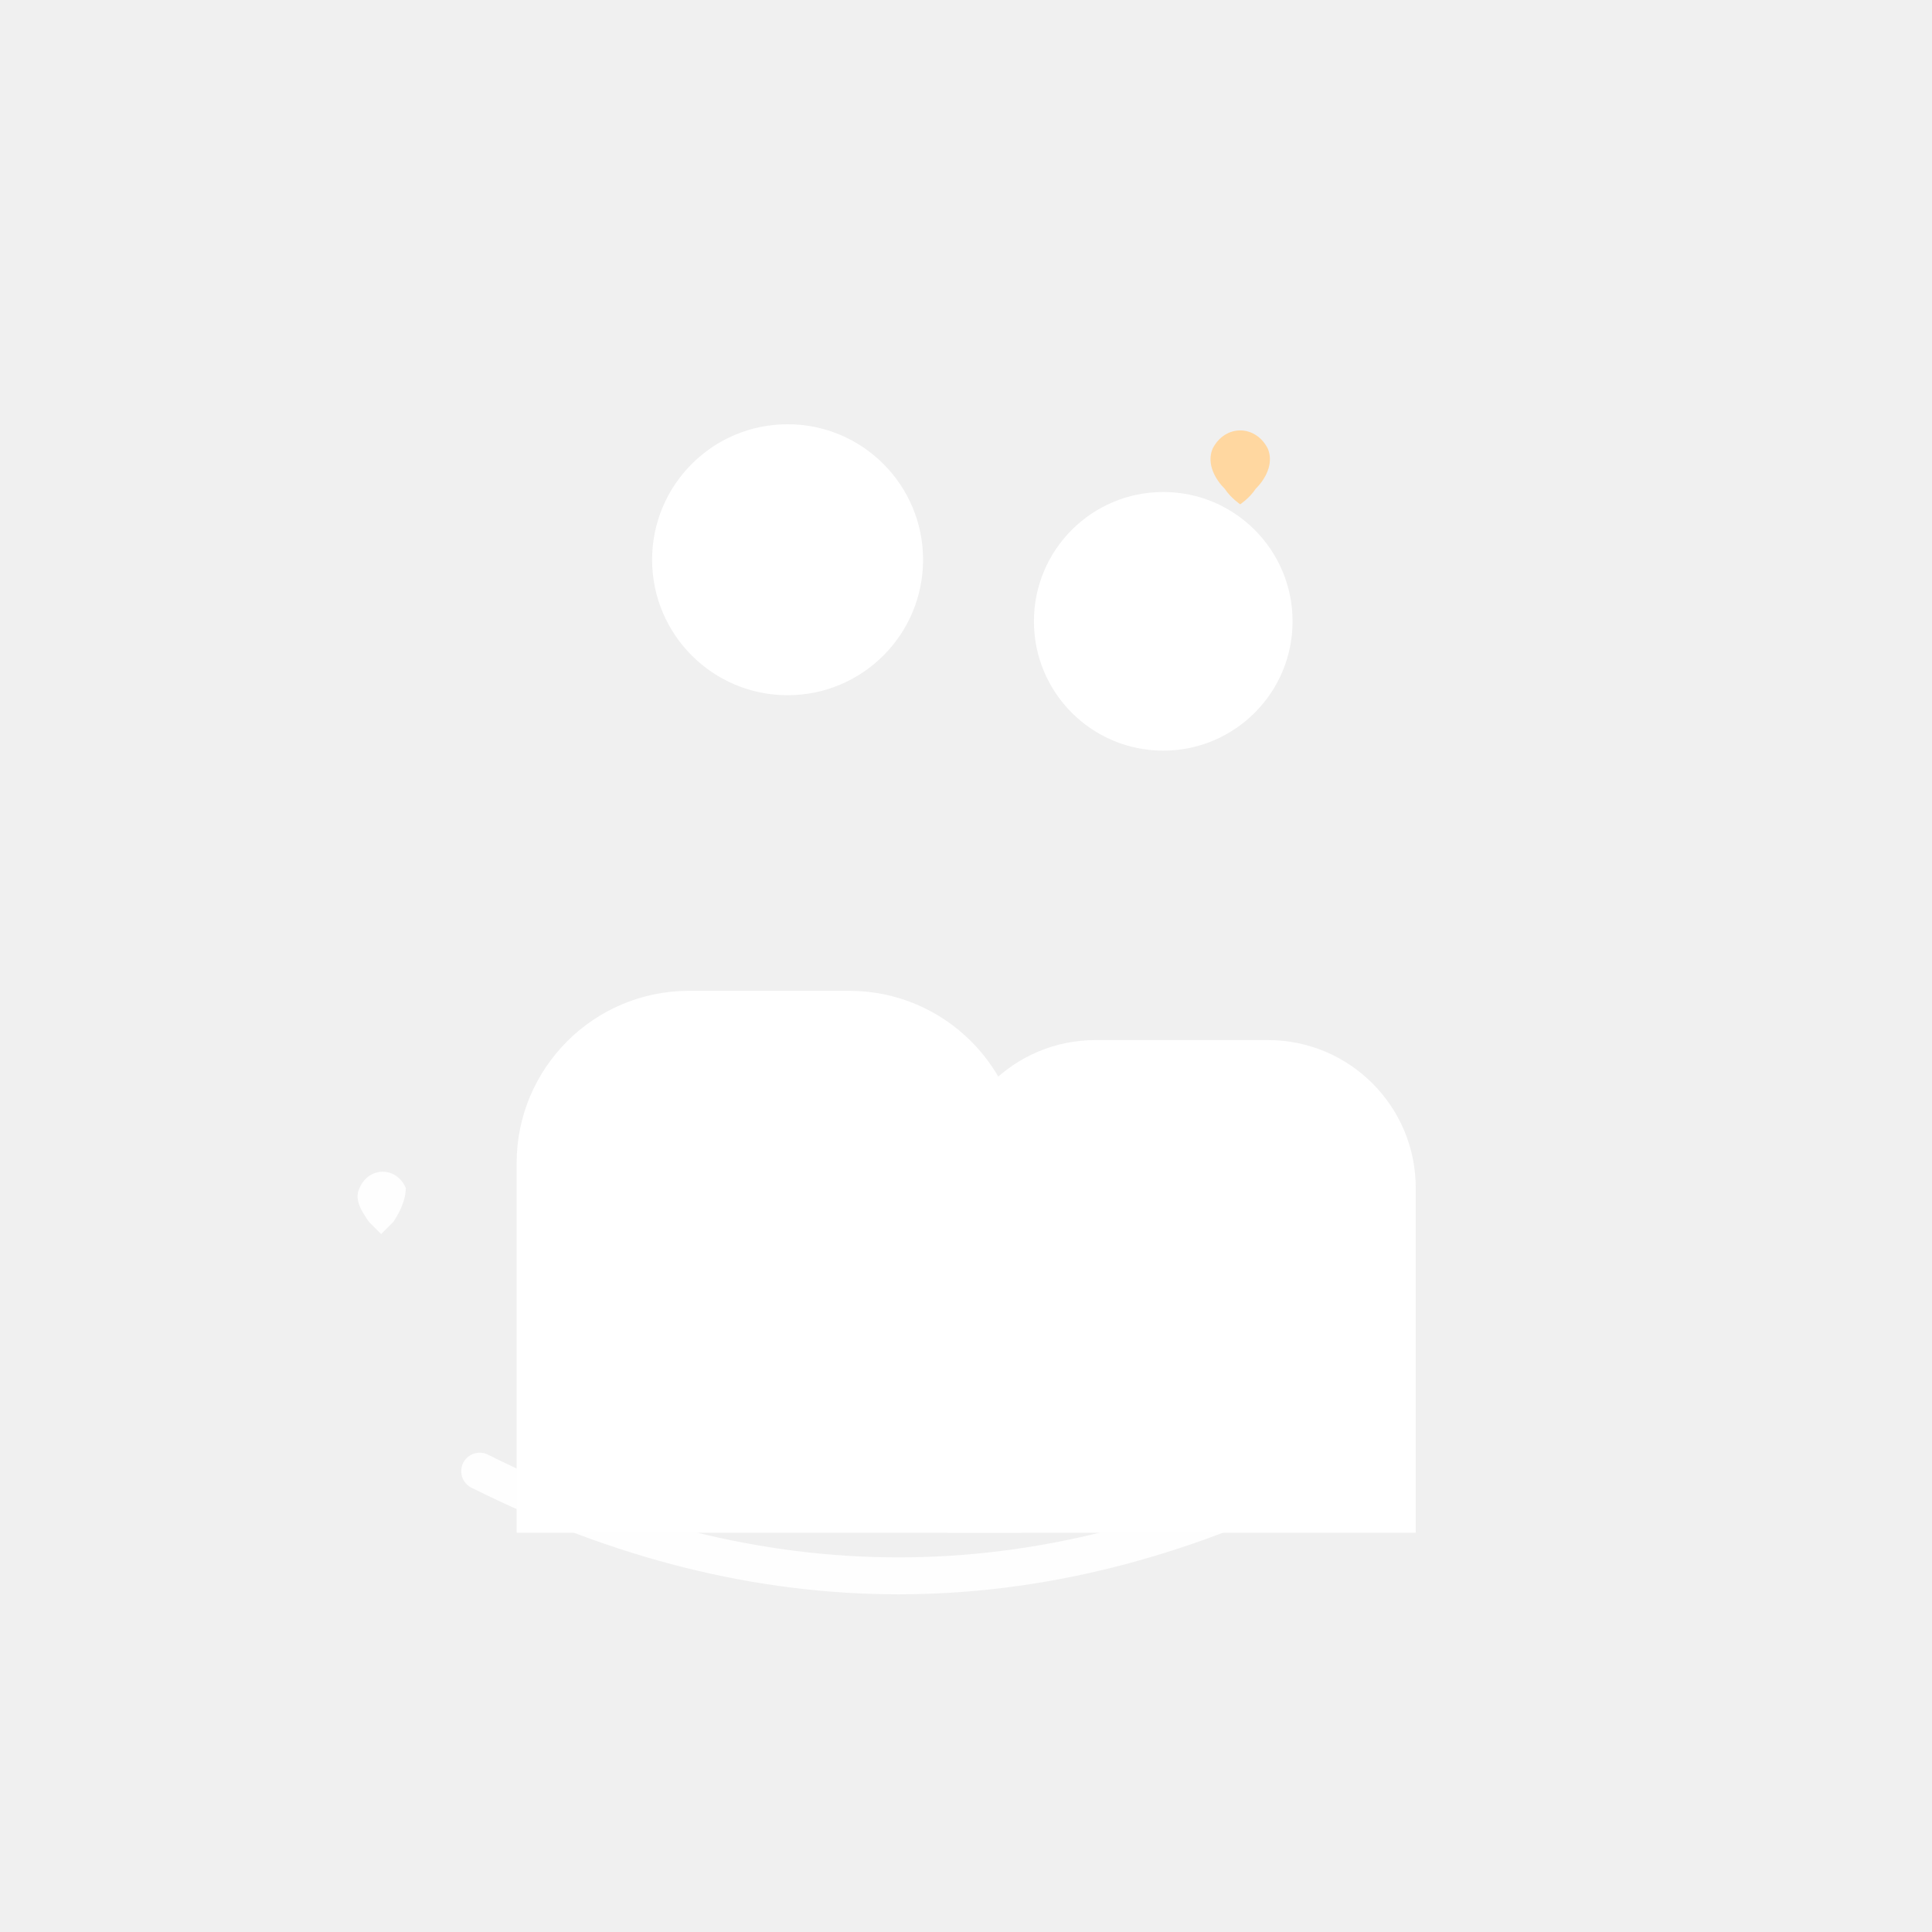
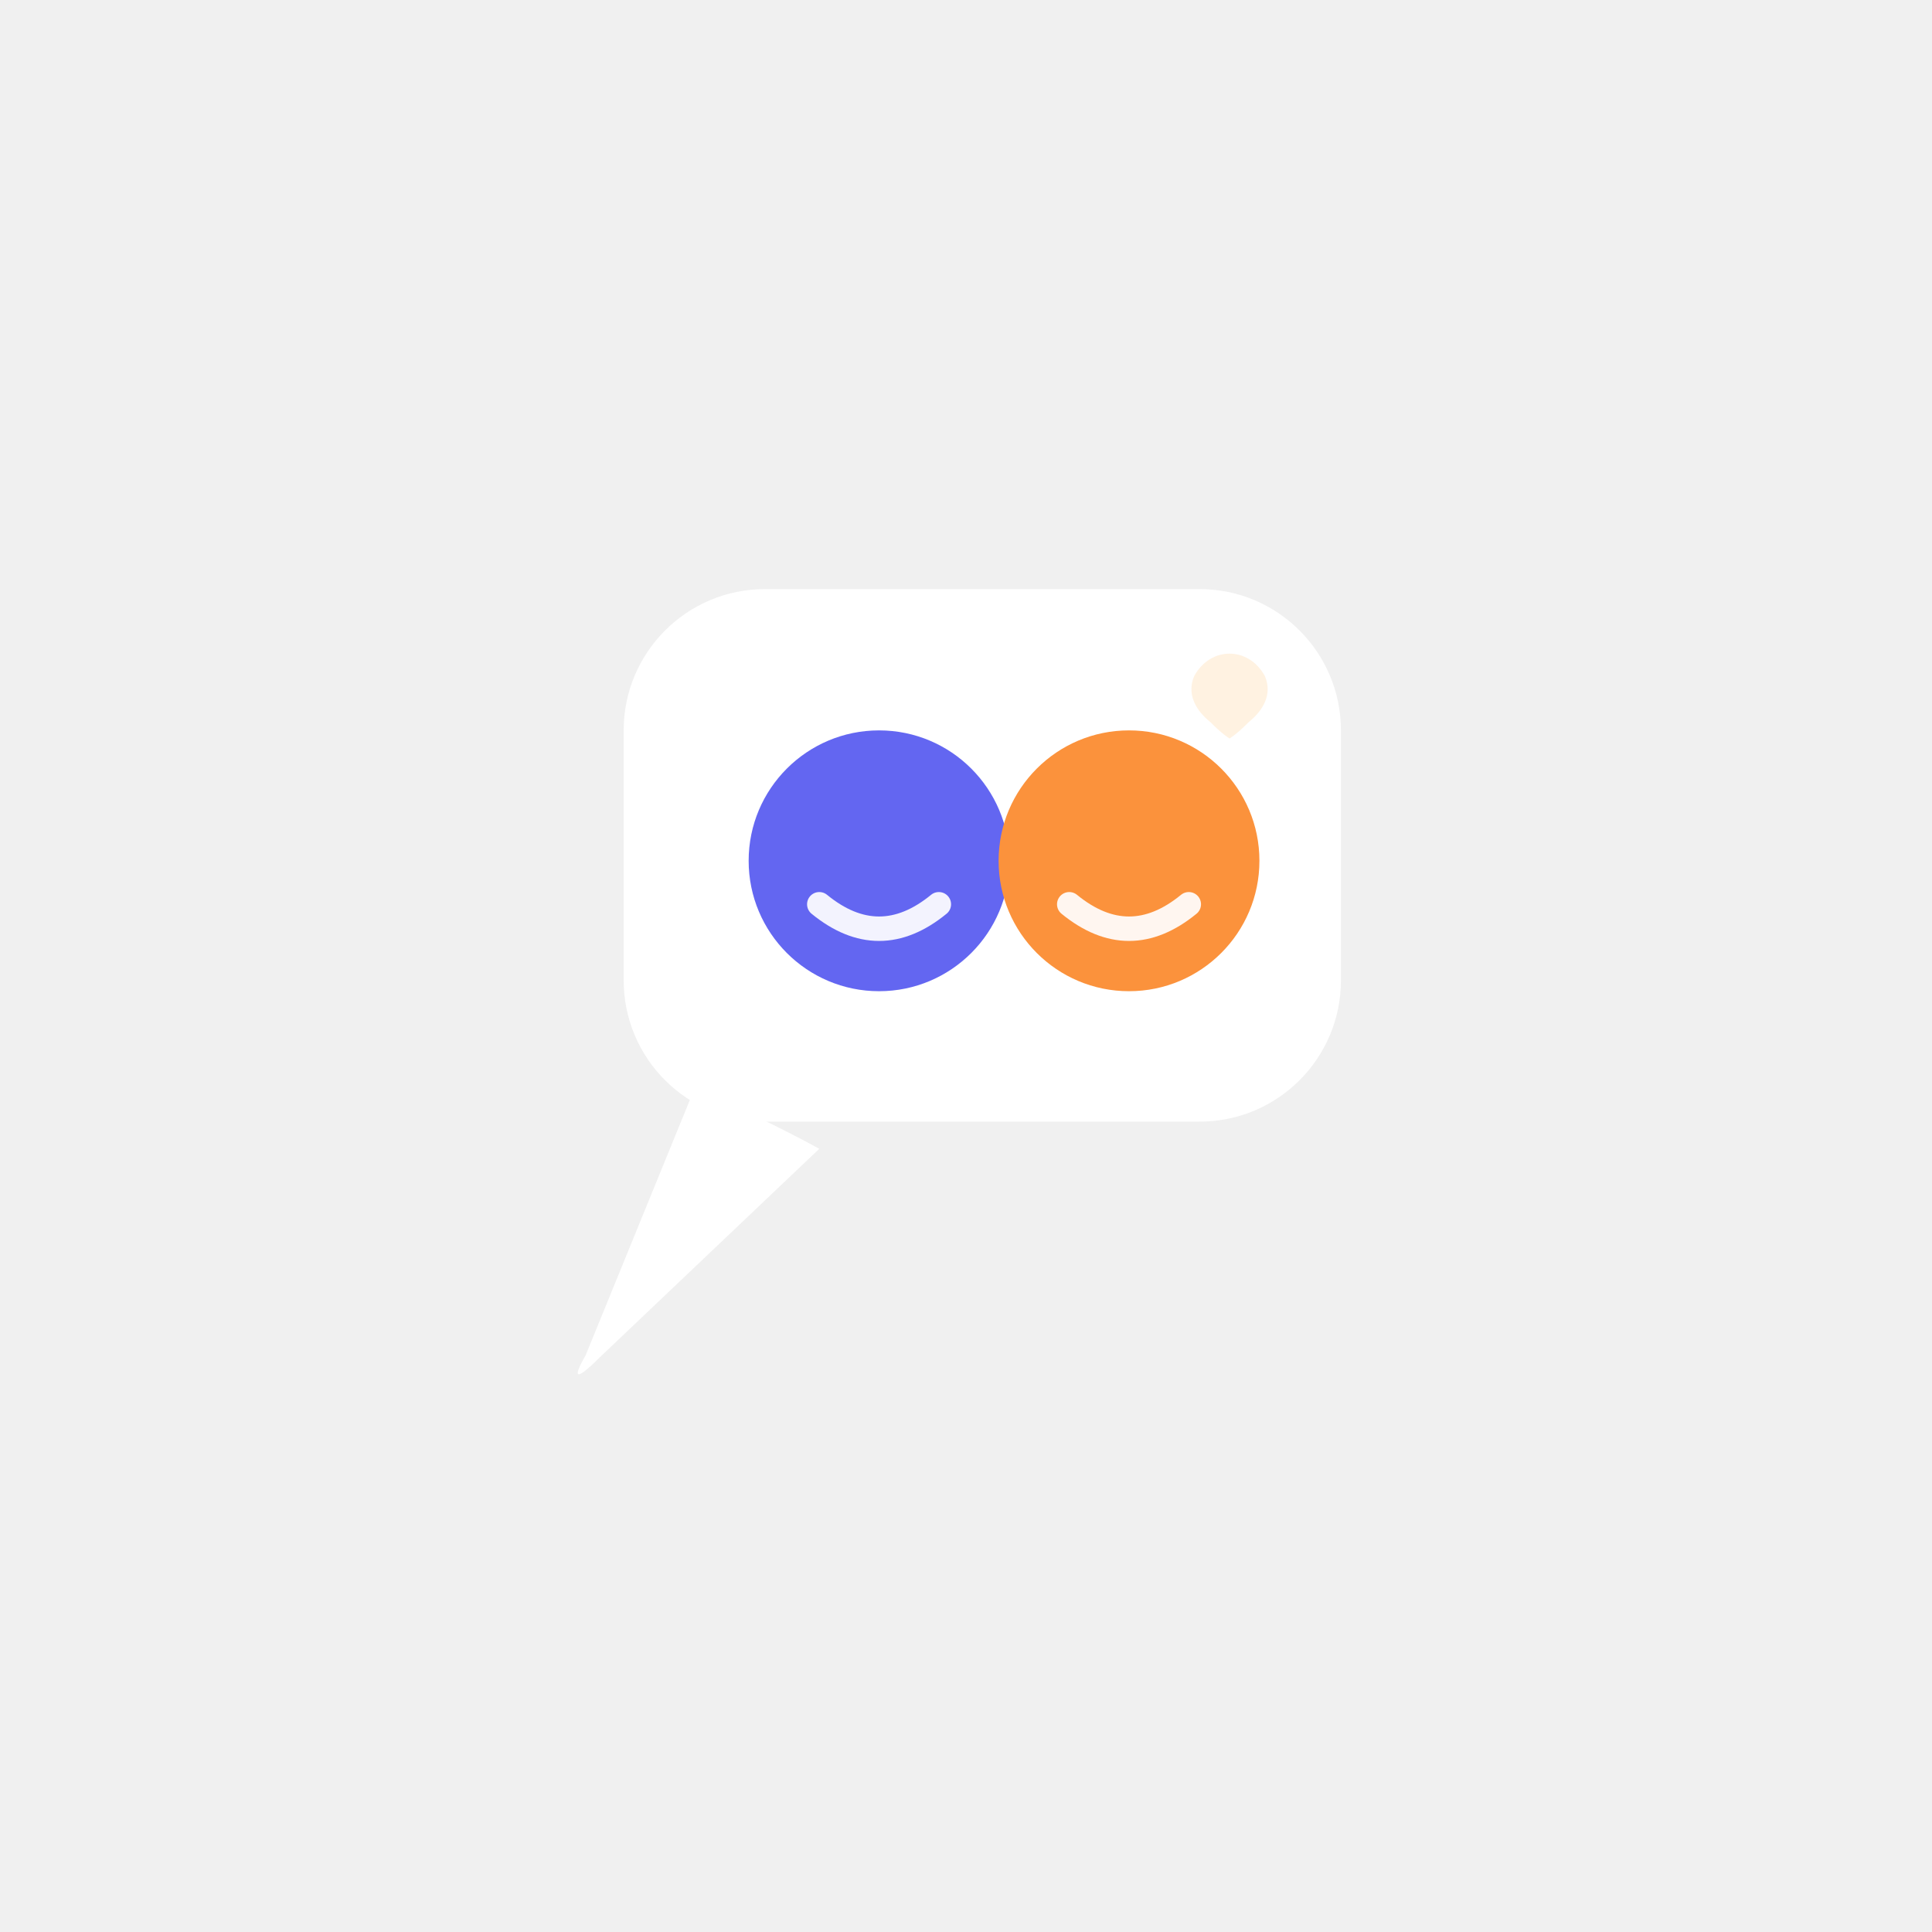
<svg xmlns="http://www.w3.org/2000/svg" width="512" height="512" viewBox="0 0 512 512" fill="none">
-   <g transform="translate(29.2 70) scale(0.816)">
-     <path d="M120 392 Q256 460 392 392" stroke="#FFFFFF" stroke-width="12" stroke-linecap="round" fill="none" opacity="0.9" />
-     <path d="M176 96 a44 44 0 1 1 88 0 a44 44 0 1 1 -88 0 Z" fill="#FFFFFF" />
-     <path d="M132 292 a56 56 0 0 1 56 -56 h52 a56 56 0 0 1 56 56 v120 h-164 Z" fill="#FFFFFF" />
-     <path d="M300 116 a42 42 0 1 1 84 0 a42 42 0 1 1 -84 0 Z" fill="#FFFFFF" />
-     <path d="M272 300 a48 48 0 0 1 48 -48 h56 a48 48 0 0 1 48 48 v112 h-152 Z" fill="#FFFFFF" />
-     <path d="M376 60 c-4 -8 -14 -8 -18 0 c-2 5 1 10 4 13 c2 3 5 5 5 5 c0 0 3 -2 5 -5 c3 -3 6 -8 4 -13 Z" fill="#FFD7A0" />
-     <path d="M96 300 c-3 -7 -12 -7 -15 0 c-2 4 1 8 3 11 c2 2 4 4 4 4 c0 0 2 -2 4 -4 c2 -3 4 -7 4 -11 Z" fill="#FFFFFF" opacity="0.9" />
+   <defs>
+     <linearGradient id="afHeadL" x1="20" y1="20" x2="140" y2="140" gradientUnits="userSpaceOnUse">
+       <stop stop-color="#4F46E5" />
+       <stop offset="1" stop-color="#6366F1" />
+     </linearGradient>
+     <linearGradient id="afHeadR" x1="140" y1="20" x2="260" y2="140" gradientUnits="userSpaceOnUse">
+       <stop stop-color="#F97316" />
+       <stop offset="1" stop-color="#FB923C" />
+     </linearGradient>
+   </defs>
+   <g transform="translate(76 51) scale(0.72)">
+     <path d="M150 330 L110 428 Q102 442 116 428 L196 352 Q174 340 150 330 Z" fill="#FFFFFF" />
+     <rect x="124" y="146" width="264" height="196" rx="52" fill="#FFFFFF" />
+     <circle cx="218" cy="246" r="48" fill="url(#afHeadL)" />
+     <circle cx="310" cy="246" r="48" fill="url(#afHeadR)" />
+     <path d="M196 262 Q218 280 240 262" stroke="#FFFFFF" stroke-width="9" stroke-linecap="round" fill="none" opacity="0.92" />
+     <path d="M288 262 Q310 280 332 262" stroke="#FFFFFF" stroke-width="9" stroke-linecap="round" fill="none" opacity="0.92" />
+     <path d="M360 178 c-6 -11 -20 -11 -26 0 c-3 7 1 13 6 17 c2 2 4 4 7 6 c3 -2 5 -4 7 -6 c5 -4 9 -10 6 -17 Z" fill="#FFF1E0" opacity="0.95" />
  </g>
</svg>
